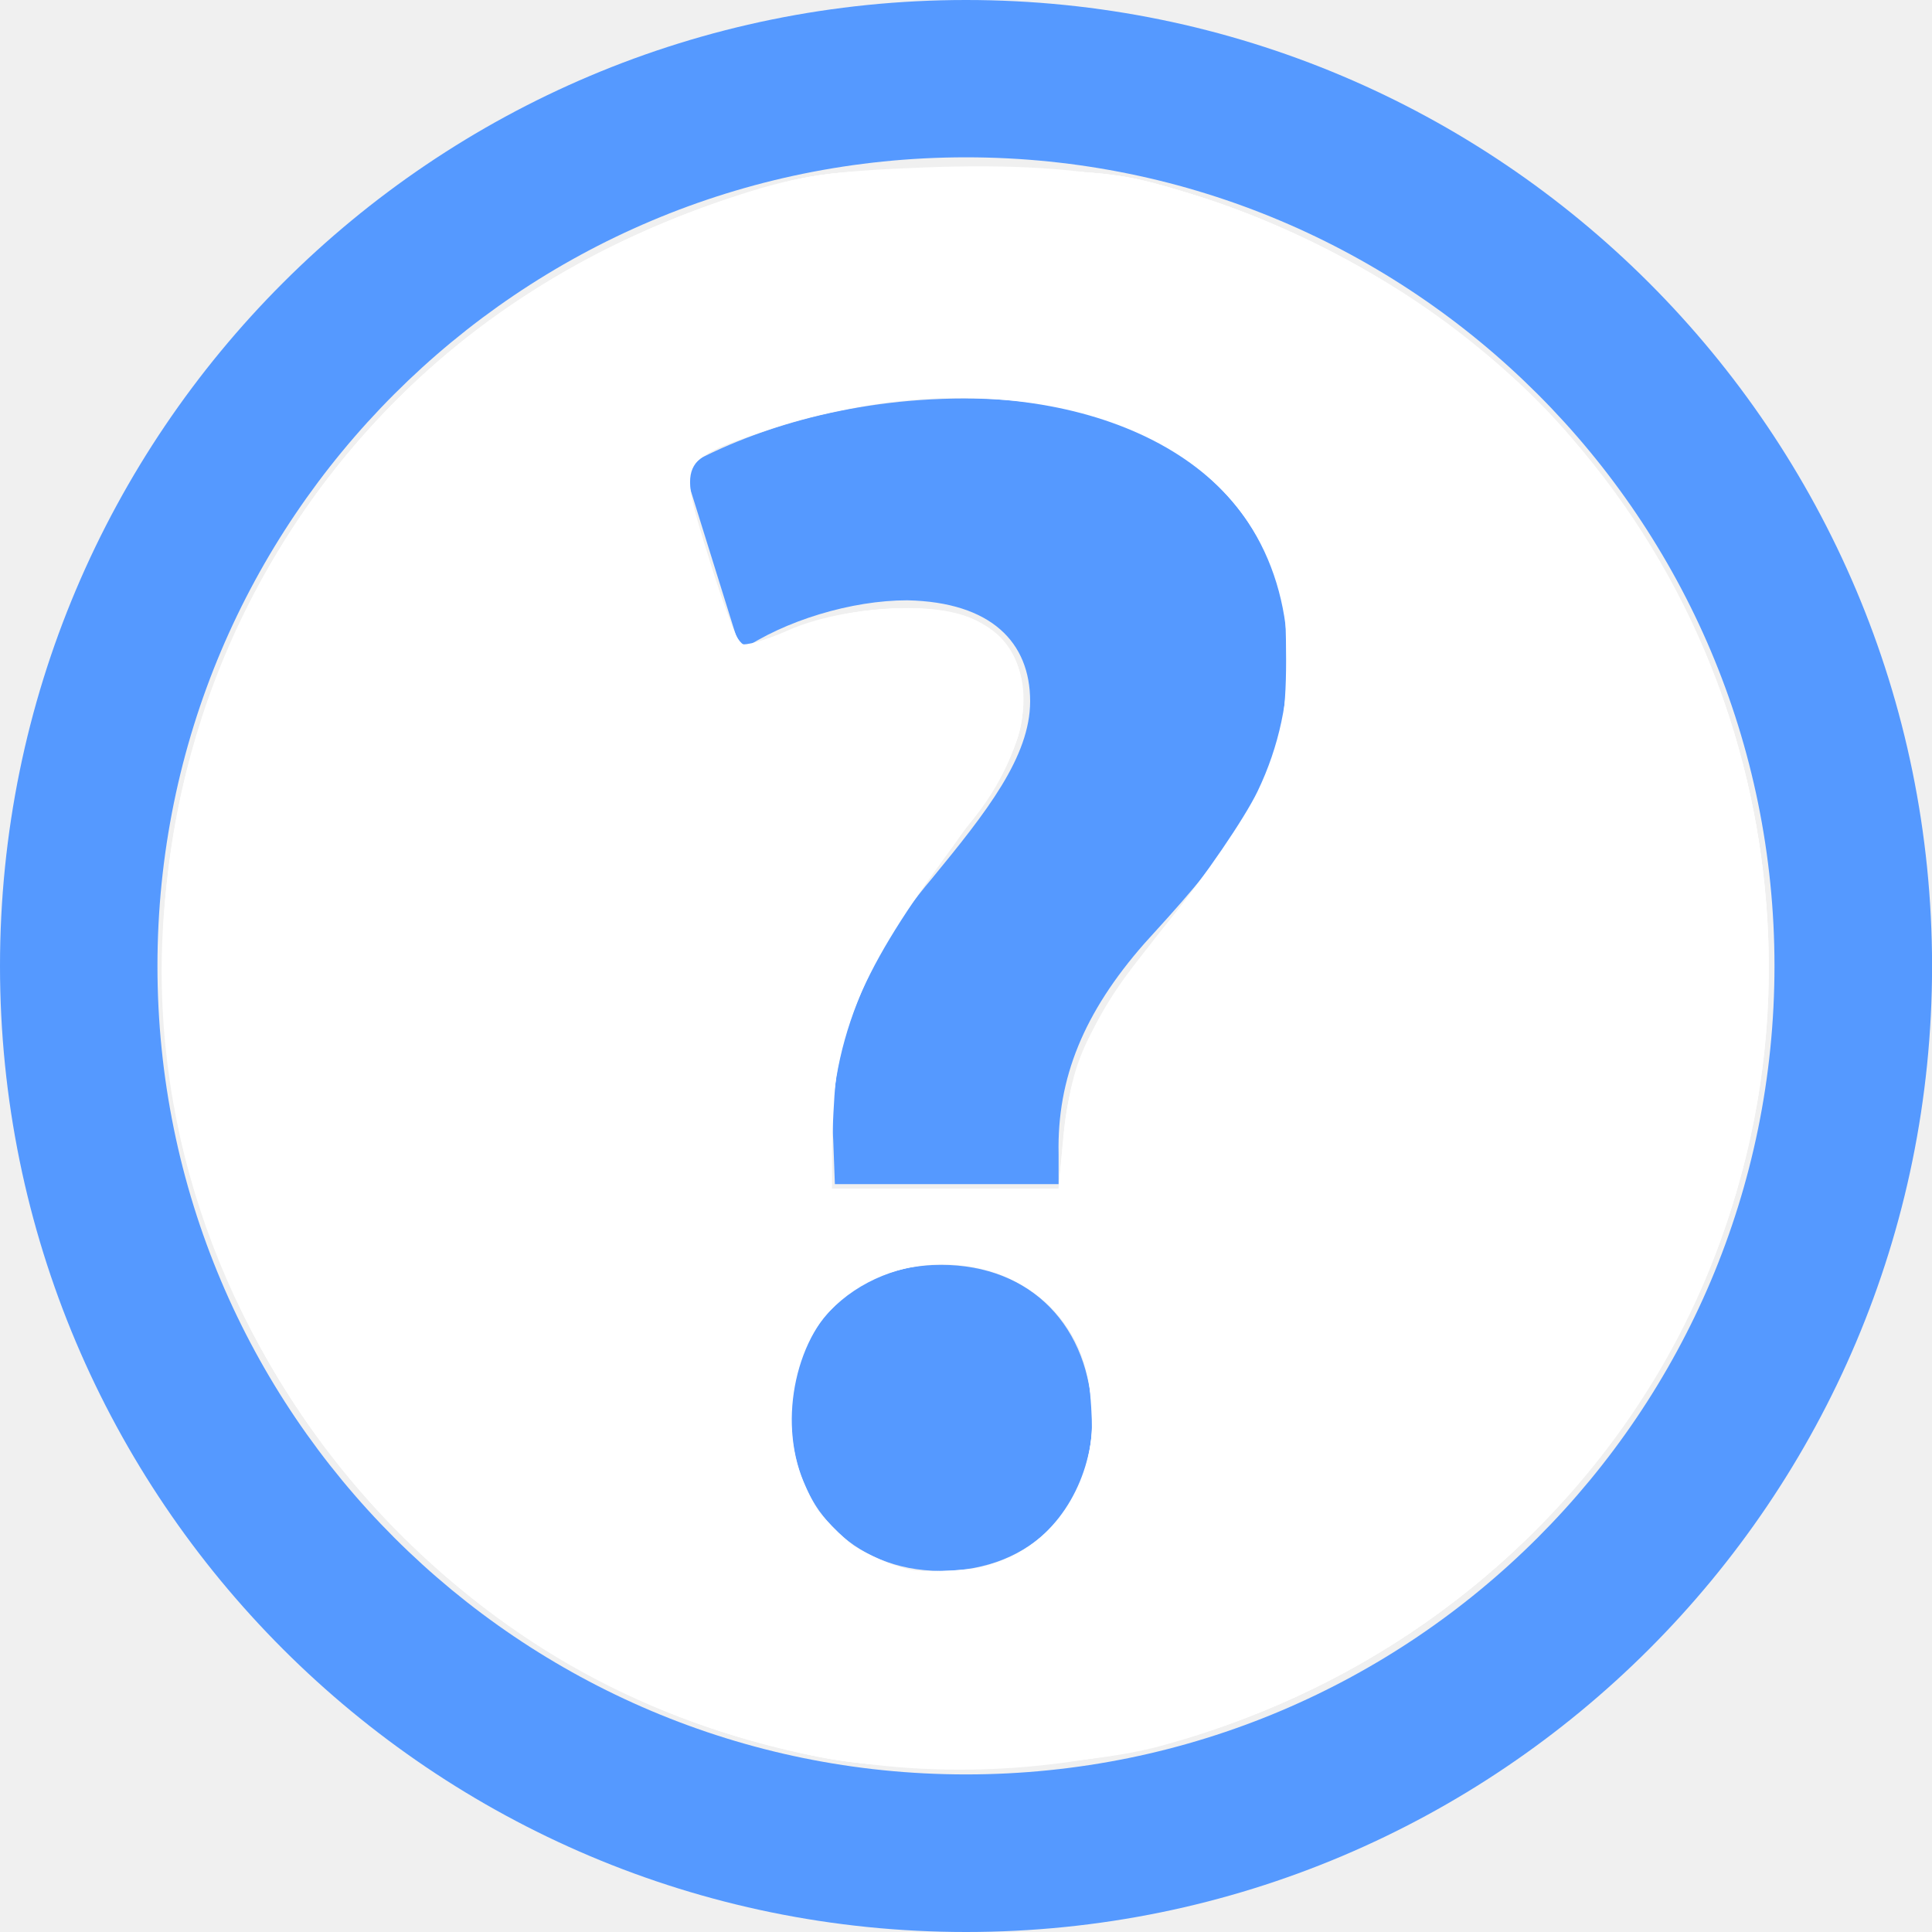
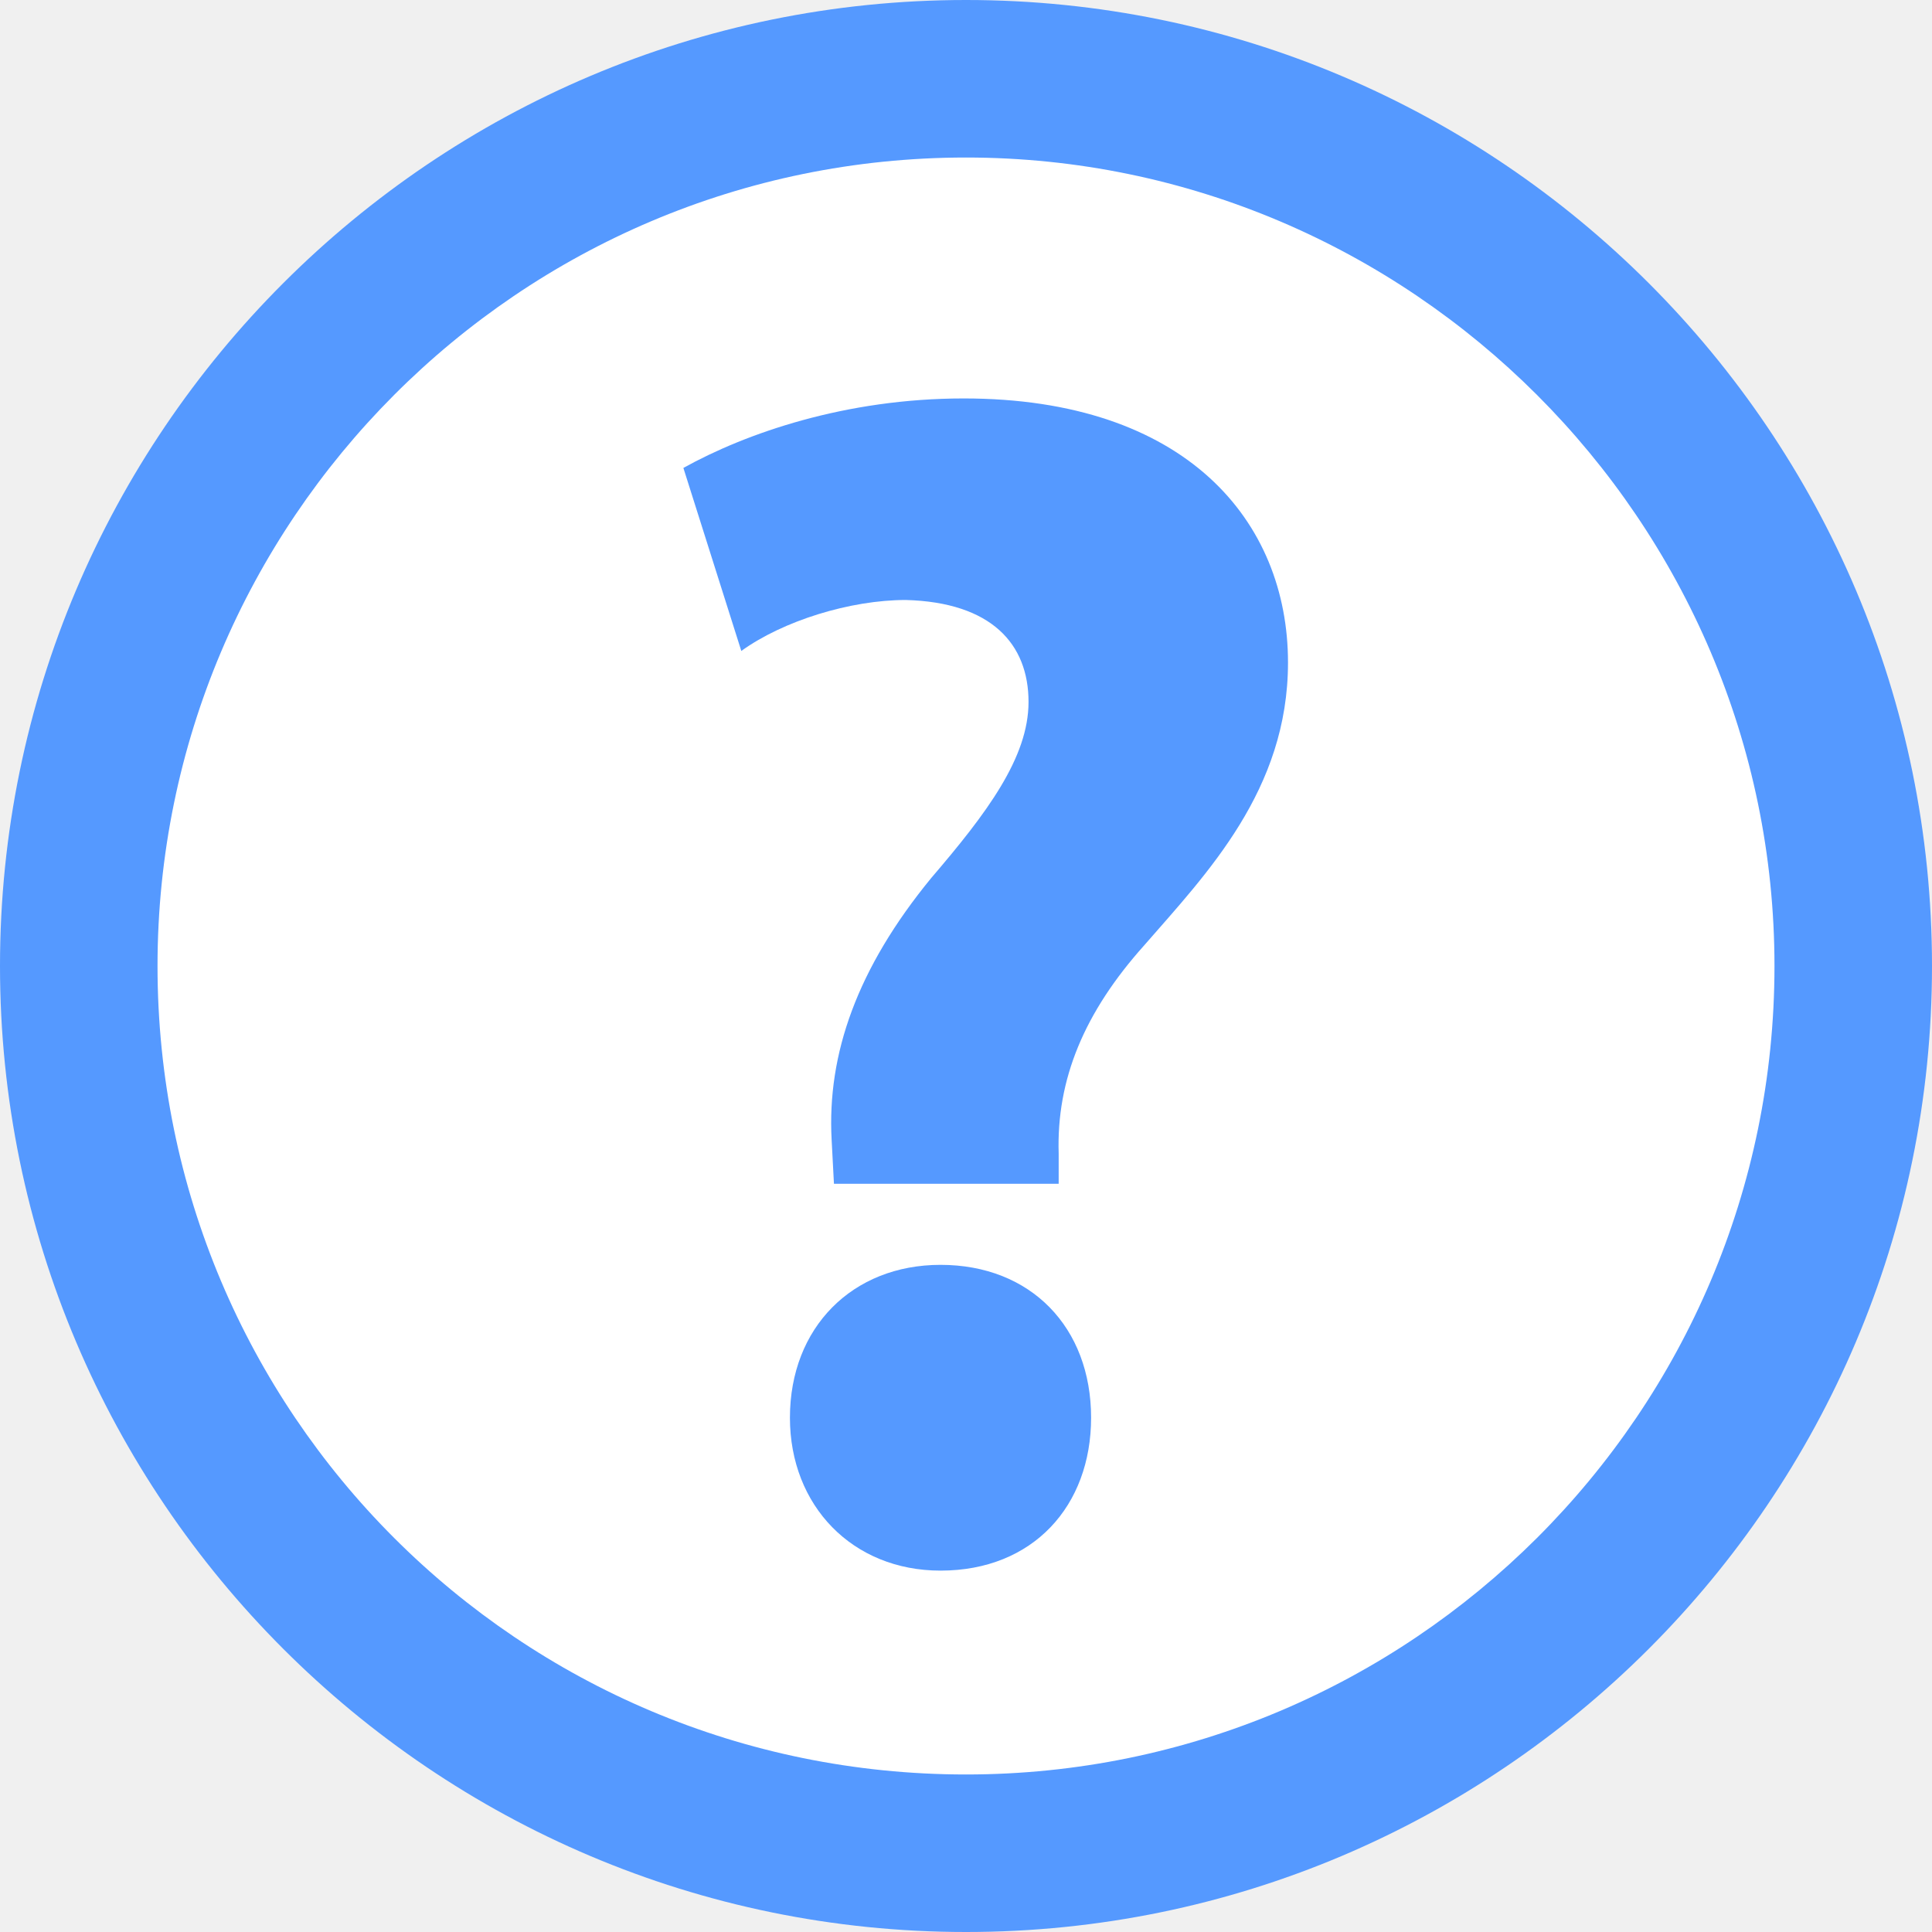
- <svg xmlns="http://www.w3.org/2000/svg" version="1.1" id="Capa_1" x="0px" y="0px" width="29.535px" height="29.534px" viewBox="0 0 29.535 29.534" style="enable-background:new 0 0 29.535 29.534;" xml:space="preserve">
-   <defs id="defs4410" />
-   <path d="M14.768,0C6.611,0,0,6.609,0,14.768c0,8.155,6.611,14.767,14.768,14.767s14.768-6.612,14.768-14.767  C29.535,6.609,22.924,0,14.768,0z M14.768,27.126c-6.828,0-12.361-5.532-12.361-12.359c0-6.828,5.533-12.362,12.361-12.362  c6.826,0,12.359,5.535,12.359,12.362C27.127,21.594,21.594,27.126,14.768,27.126z" id="path4372" style="fill:#5599ff" />
-   <path d="M14.385,19.336c-1.338,0-2.289,0.951-2.289,2.34c0,1.336,0.926,2.339,2.289,2.339c1.414,0,2.314-1.003,2.314-2.339  C16.672,20.287,15.771,19.336,14.385,19.336z" id="path4374" style="fill:#5599ff" />
-   <path d="M14.742,6.092c-1.824,0-3.34,0.513-4.293,1.053l0.875,2.804c0.668-0.462,1.697-0.772,2.545-0.772  c1.285,0.027,1.879,0.644,1.879,1.543c0,0.85-0.67,1.697-1.494,2.701c-1.156,1.364-1.594,2.701-1.516,4.012l0.025,0.669h3.42v-0.463  c-0.025-1.158,0.387-2.162,1.311-3.215c0.979-1.08,2.211-2.366,2.211-4.321C19.705,7.968,18.139,6.092,14.742,6.092z" id="path4376" style="fill:#5599ff" />
-   <g id="g4378">
- </g>
-   <g id="g4380">
- </g>
-   <g id="g4382">
- </g>
-   <g id="g4384">
- </g>
-   <g id="g4386">
- </g>
-   <g id="g4388">
- </g>
-   <g id="g4390">
- </g>
-   <g id="g4392">
- </g>
-   <g id="g4394">
- </g>
-   <g id="g4396">
- </g>
-   <g id="g4398">
- </g>
-   <g id="g4400">
- </g>
-   <g id="g4402">
- </g>
-   <g id="g4404">
- </g>
-   <g id="g4406">
- </g>
-   <path style="fill:#ffffff;fill-opacity:1" d="M 12.653,26.873 C 10.8,26.532 9.266,25.887 7.73,24.804 5.317,23.102 3.522,20.474 2.808,17.6 2.398,15.954 2.421,13.44 2.859,11.787 4.03,7.369 7.187,4.173 11.658,2.879 c 0.876,-0.254 1.258,-0.287 3.185,-0.281 2.021,0.007 2.276,0.034 3.309,0.35 2.173,0.667 4.382,2.05 5.742,3.595 4.354,4.946 4.157,12.26 -0.454,16.88 -2.797,2.803 -6.996,4.146 -10.787,3.449 z m 2.726,-2.992 c 0.487,-0.208 1.027,-0.764 1.208,-1.244 0.185,-0.489 0.166,-1.516 -0.036,-2 -0.713,-1.707 -3.405,-1.798 -4.213,-0.142 -0.275,0.563 -0.329,1.576 -0.115,2.142 0.176,0.465 0.715,1.03 1.181,1.239 0.491,0.219 1.468,0.222 1.975,0.005 l 0,3e-6 z M 16.271,17.33 c 0.134,-1.313 0.365,-1.726 2.242,-4.018 0.747,-0.912 1.111,-1.812 1.181,-2.916 C 19.771,9.16 19.519,8.377 18.779,7.553 17.918,6.596 16.403,6.032 14.692,6.032 c -1.541,0 -4.23,0.776 -4.23,1.22 0,0.14 0.726,2.61 0.808,2.747 0.008,0.014 0.323,-0.122 0.699,-0.302 0.468,-0.224 0.963,-0.346 1.571,-0.385 1.425,-0.092 2.127,0.397 2.099,1.463 -0.016,0.597 -0.246,1.027 -1.341,2.498 -1.218,1.637 -1.488,2.285 -1.557,3.739 l -0.055,1.158 1.75,0 1.75,0 0.086,-0.841 0,0 z" id="path4414" />
-   <path style="fill:#ffffff;fill-opacity:1" d="M 12.633,26.879 C 6.232,25.661 1.746,19.632 2.569,13.353 3.24,8.237 6.625,4.336 11.658,2.879 c 0.876,-0.254 1.258,-0.287 3.185,-0.281 2.021,0.007 2.276,0.034 3.309,0.35 4.9,1.504 8.312,5.599 8.824,10.592 0.619,6.036 -3.3,11.593 -9.275,13.151 -1.319,0.344 -3.77,0.434 -5.068,0.187 l 0,0 z m 3.19,-3.291 c 0.714,-0.57 0.922,-1.072 0.859,-2.067 -0.043,-0.677 -0.121,-0.931 -0.4,-1.296 -0.861,-1.128 -2.64,-1.239 -3.59,-0.223 -0.438,0.469 -0.602,0.925 -0.602,1.674 0,0.749 0.164,1.205 0.602,1.673 0.52,0.556 0.98,0.717 1.879,0.658 0.643,-0.042 0.879,-0.121 1.251,-0.419 l 0,0 z m 0.448,-6.267 c 0.106,-1.077 0.489,-1.903 1.357,-2.926 1.726,-2.034 2.033,-2.684 2.033,-4.297 0,-0.951 -0.048,-1.221 -0.309,-1.731 -0.814,-1.594 -2.868,-2.488 -5.258,-2.289 -1.666,0.139 -3.638,0.785 -3.625,1.188 0.004,0.112 0.187,0.771 0.407,1.464 l 0.401,1.26 0.688,-0.307 c 0.914,-0.407 2.289,-0.512 2.902,-0.221 0.529,0.251 0.788,0.691 0.772,1.312 -0.015,0.59 -0.247,1.028 -1.289,2.434 -1.319,1.781 -1.631,2.566 -1.634,4.117 l -0.002,0.845 1.736,0 1.736,0 0.084,-0.85 0,0 z" id="path4416" />
-   <path style="fill:#ffffff;fill-opacity:1" d="M 12.577,26.869 C 5.428,25.516 0.946,18.273 2.973,11.351 4.189,7.2 7.338,4.13 11.666,2.876 12.532,2.625 12.92,2.591 14.843,2.598 c 2.021,0.007 2.276,0.034 3.309,0.35 4.902,1.504 8.312,5.596 8.824,10.589 0.62,6.043 -3.295,11.595 -9.274,13.154 -1.345,0.351 -3.767,0.435 -5.124,0.178 z m 2.735,-3.009 c 0.621,-0.259 0.9,-0.526 1.173,-1.122 0.417,-0.907 0.194,-2.252 -0.471,-2.842 -1.003,-0.89 -2.68,-0.728 -3.493,0.338 -0.413,0.541 -0.555,1.624 -0.31,2.364 0.16,0.484 0.993,1.283 1.428,1.368 0.596,0.117 1.239,0.076 1.674,-0.106 z m 0.949,-6.515 c 0.101,-1.086 0.496,-1.913 1.458,-3.055 1.615,-1.917 2.105,-3.068 1.962,-4.604 C 19.447,7.191 16.948,5.708 13.695,6.132 12.465,6.292 11.101,6.694 10.71,7.01 l -0.278,0.225 0.413,1.347 c 0.328,1.067 0.454,1.333 0.61,1.281 0.108,-0.036 0.506,-0.179 0.885,-0.317 0.83,-0.304 1.996,-0.334 2.56,-0.067 1.014,0.481 0.969,1.869 -0.101,3.141 -1.413,1.68 -2.083,3.187 -2.083,4.688 l 0,0.863 1.734,0 1.734,0 0.077,-0.826 z" id="path4418" />
-   <path style="fill:#ffffff;fill-opacity:1" d="M 12.632,26.879 C 10.084,26.393 7.976,25.29 6.163,23.496 1.4,18.778 1.25,11.213 5.825,6.357 7.284,4.808 9.127,3.675 11.339,2.967 12.206,2.689 12.719,2.614 14.121,2.56 c 2.632,-0.102 4.203,0.234 6.374,1.363 5.167,2.688 7.683,8.66 6.039,14.332 -1.183,4.084 -4.521,7.283 -8.805,8.44 -1.23,0.332 -3.829,0.426 -5.097,0.184 z m 2.488,-2.957 c 1.782,-0.495 2.171,-3.162 0.614,-4.211 -0.815,-0.549 -2.054,-0.502 -2.83,0.109 -0.73,0.574 -1.017,1.879 -0.622,2.825 0.259,0.621 0.526,0.9 1.122,1.173 0.57,0.262 1.047,0.291 1.717,0.105 l 0,0 z m 1.14,-6.577 c 0.103,-1.107 0.488,-1.883 1.638,-3.304 0.529,-0.654 1.125,-1.527 1.325,-1.94 C 19.891,10.718 19.835,9.124 19.077,7.98 17.86,6.143 14.688,5.553 11.661,6.599 10.362,7.047 10.372,7.025 10.831,8.513 c 0.214,0.695 0.438,1.293 0.497,1.329 0.059,0.037 0.381,-0.055 0.716,-0.204 0.871,-0.387 2.336,-0.452 2.923,-0.129 0.726,0.399 0.885,1.263 0.407,2.217 -0.103,0.206 -0.54,0.854 -0.971,1.439 -1.277,1.735 -1.685,2.755 -1.687,4.224 l -0.002,0.782 1.734,0 1.734,0 0.077,-0.826 0,0 z" id="path4420" />
+ <svg xmlns="http://www.w3.org/2000/svg" version="1.1" baseProfile="full" width="60" height="60" viewBox="0 0 60.00 60.00" enable-background="new 0 0 60.00 60.00" xml:space="preserve">
+   <g>
+     <ellipse fill="#FFFFFF" fill-opacity="1" stroke-linejoin="round" cx="30" cy="30" rx="28" ry="28" />
+     <path fill="#5599FF" fill-opacity="1" stroke-linejoin="round" d="M 30,0C 13.453,0 0,13.453 0,30C 0,46.547 13.453,60 30,60C 46.547,60 60,46.547 60,30C 60,13.453 46.547,0 30,0 Z M 30,55.108C 16.115,55.108 4.892,43.885 4.892,30C 4.892,16.187 16.115,4.892 30,4.892C 43.813,4.892 55.108,16.187 55.108,30C 55.108,43.885 43.813,55.108 30,55.108 Z " />
+     <path fill="#5599FF" fill-opacity="1" stroke-linejoin="round" d="M 29.209,39.281C 26.475,39.281 24.532,41.223 24.532,44.029C 24.532,46.763 26.475,48.777 29.209,48.777C 32.086,48.777 33.885,46.763 33.885,44.029C 33.885,41.223 32.014,39.281 29.209,39.281 Z " />
+     <path fill="#5599FF" fill-opacity="1" stroke-linejoin="round" d="M 29.928,12.374C 26.259,12.374 23.166,13.453 21.223,14.532L 23.022,20.216C 24.317,19.281 26.403,18.633 28.13,18.633C 30.791,18.705 31.942,20 31.942,21.799C 31.942,23.525 30.648,25.252 28.921,27.266C 26.619,30.072 25.683,32.734 25.827,35.396L 25.899,36.763L 32.878,36.763L 32.878,35.827C 32.806,33.525 33.669,31.439 35.54,29.352C 37.482,27.122 40,24.532 40,20.576C 40,16.187 36.834,12.374 29.928,12.374 Z " />
+   </g>
</svg>
